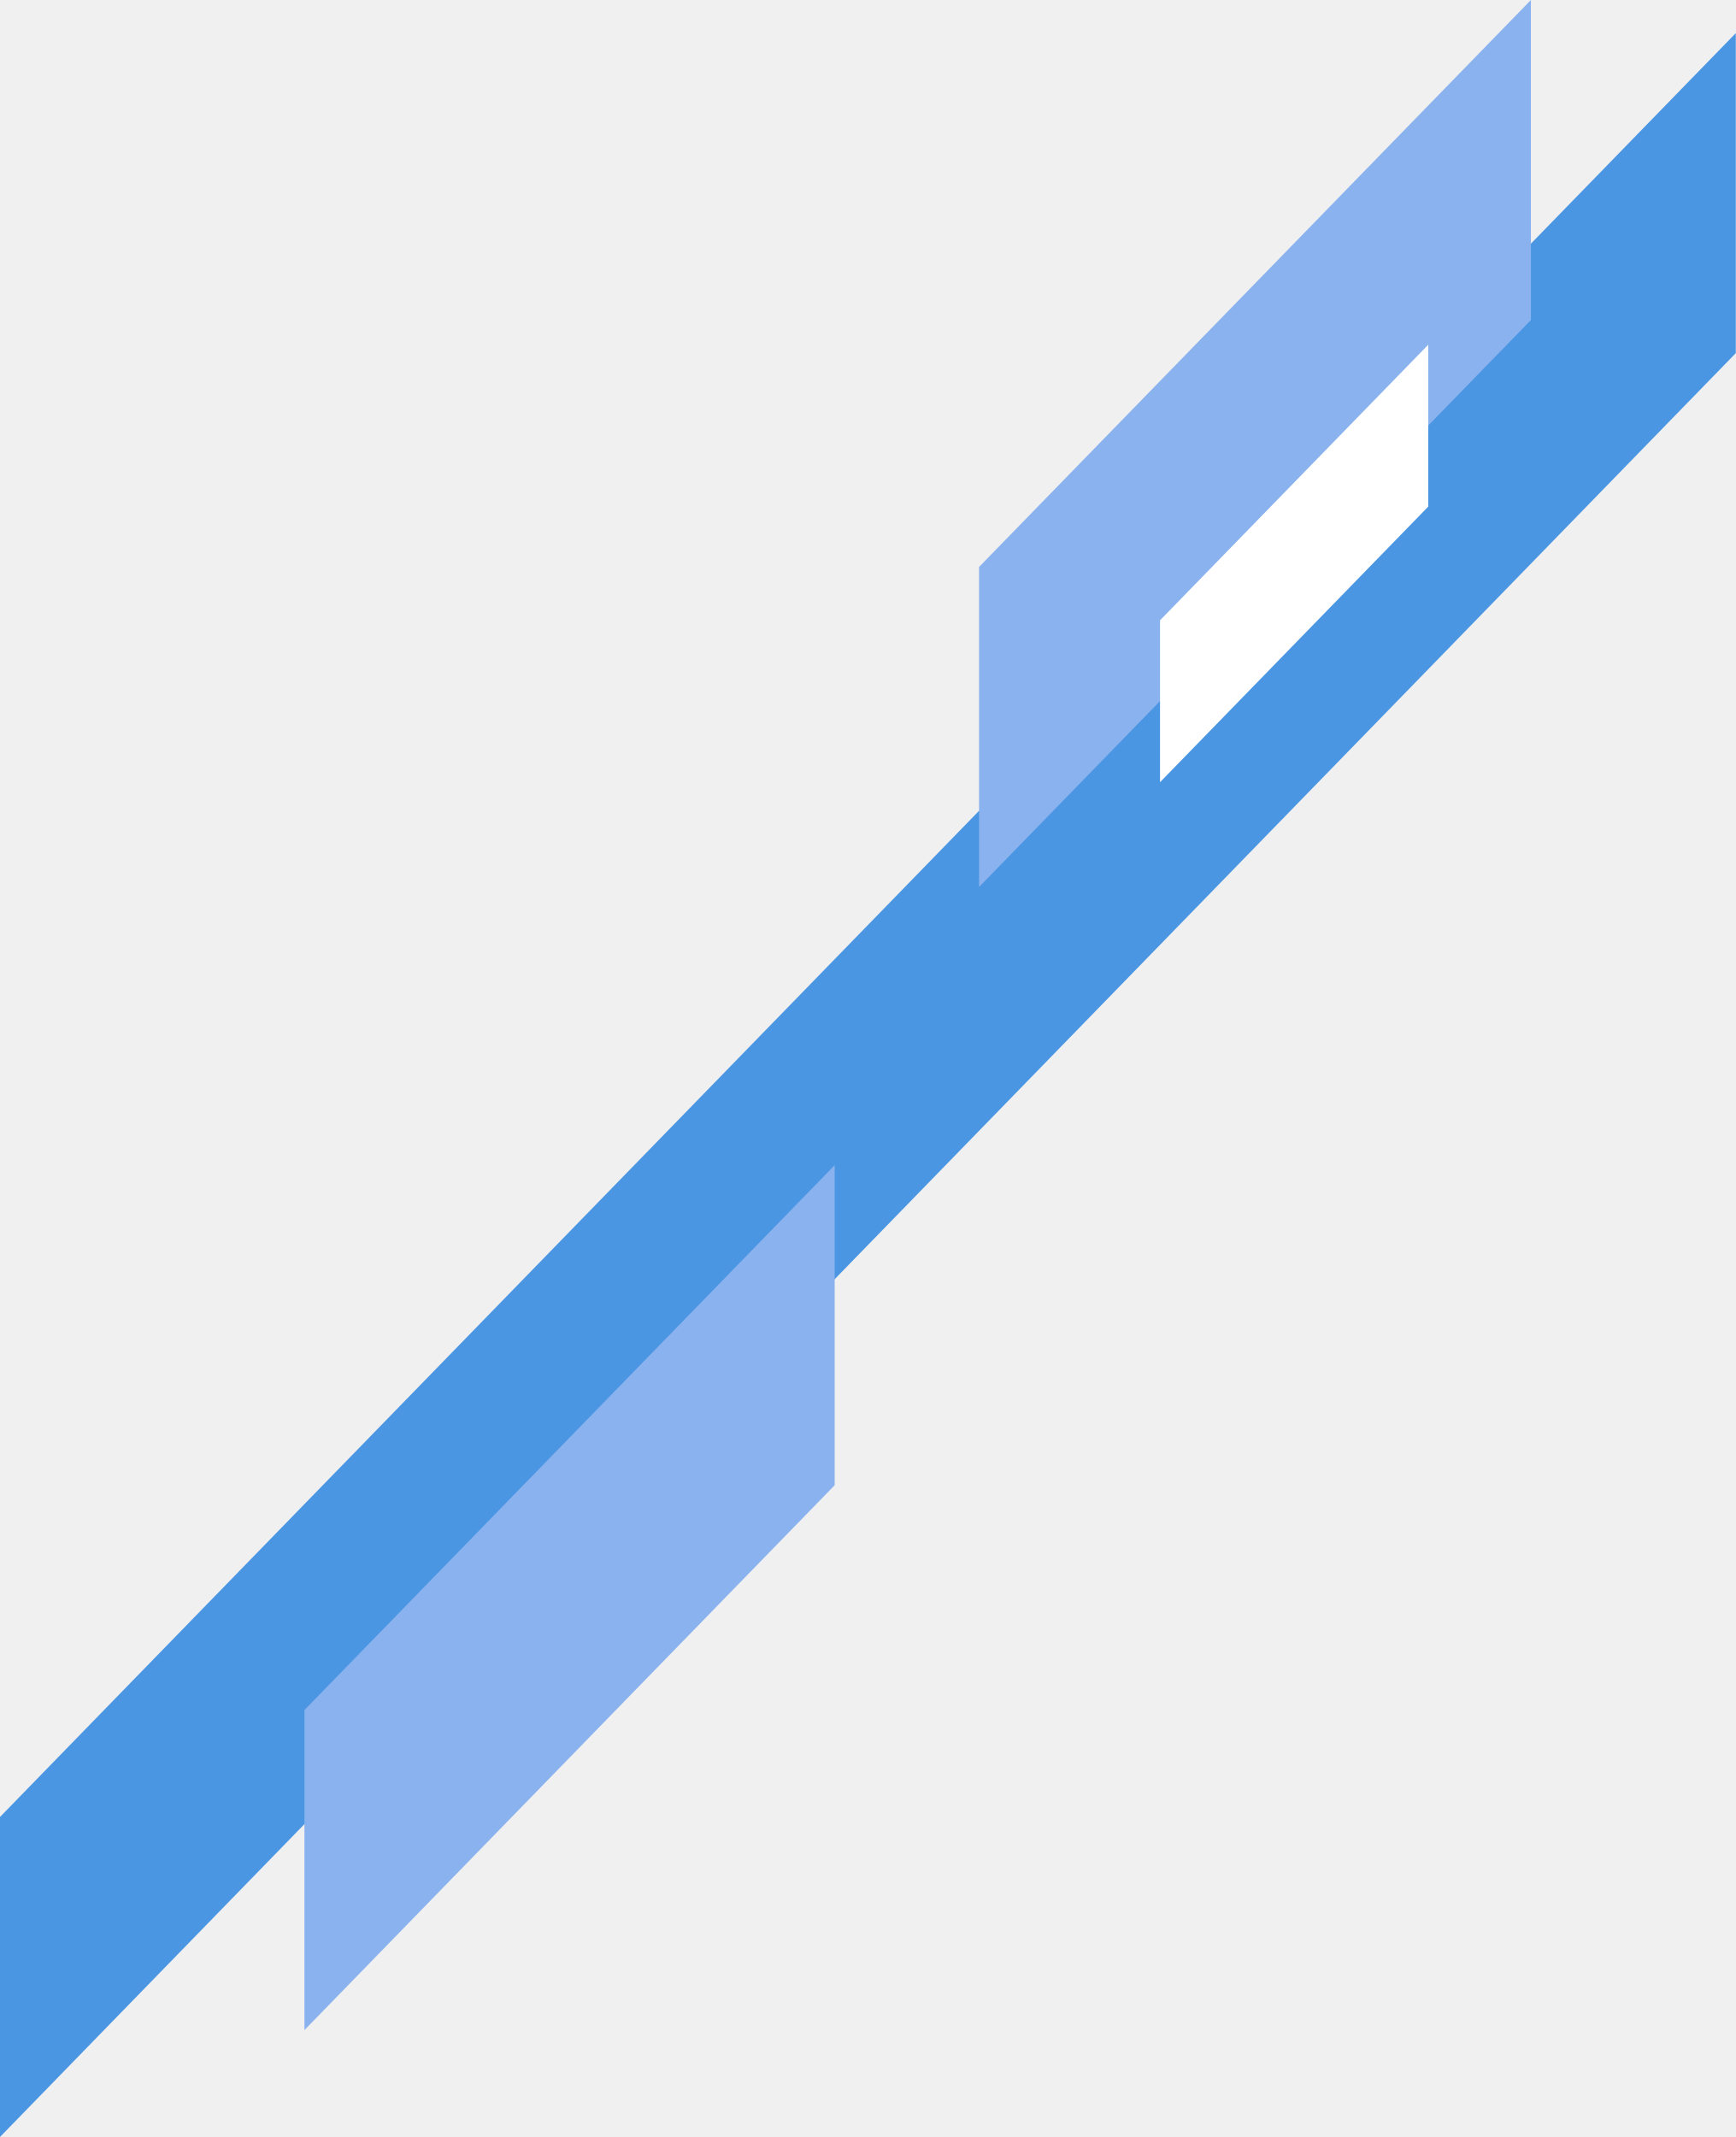
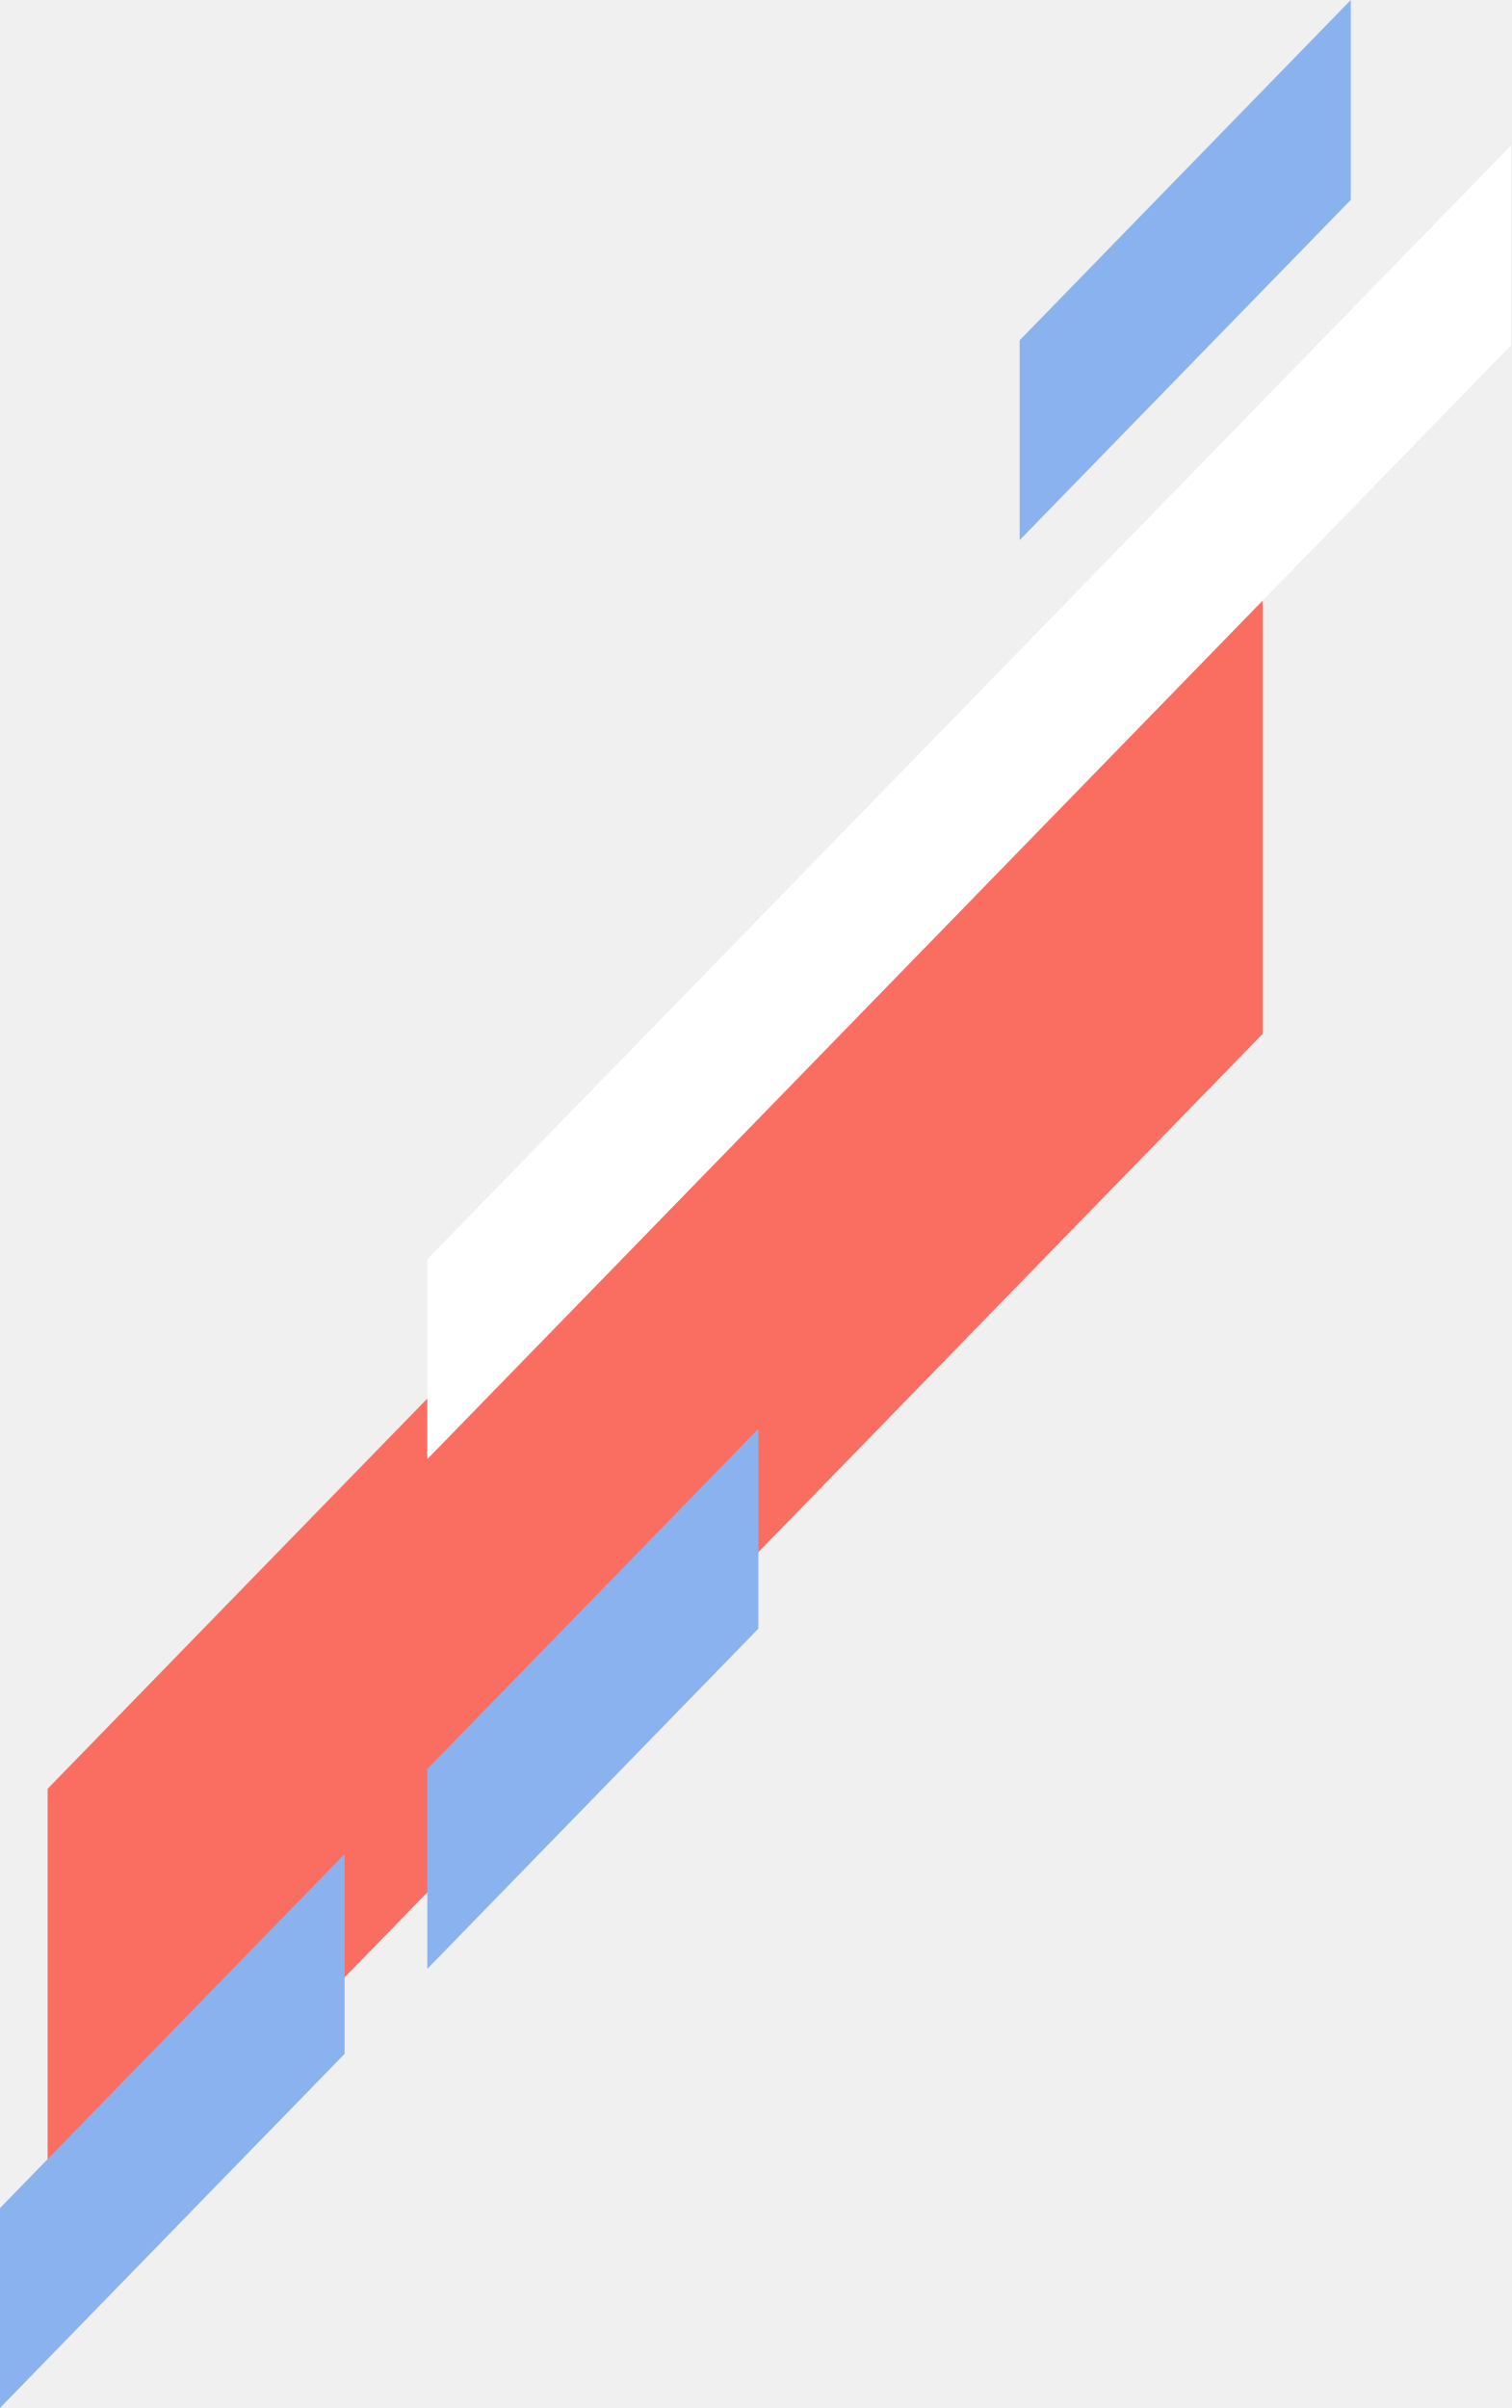
- <svg xmlns="http://www.w3.org/2000/svg" width="67.704" height="83.343" viewBox="0 0 67.704 83.343">
-   <g id="Grupo_1101240" data-name="Grupo 1101240" transform="translate(11031.376 11921.705)">
-     <path id="Trazado_911233" data-name="Trazado 911233" d="M49.814,122.531l67.7-69.57V40.48l-67.7,69.57Z" transform="translate(-11081.19 -11960.894)" fill="#4b96e3" />
-     <path id="Trazado_911235" data-name="Trazado 911235" d="M0,189.3v12.481L21.523,179.67V167.189Z" transform="translate(-10993.19 -12088.894)" fill="#8ab2ee" />
-     <path id="Trazado_911236" data-name="Trazado 911236" d="M26.688,161.881v12.481l20.68-21.249V140.632Z" transform="translate(-11046.19 -12016.894)" fill="#8ab2ee" />
-     <path id="Trazado_911237" data-name="Trazado 911237" d="M26.688,151.381v6.313l10.461-10.748v-6.313Z" transform="translate(-11012.82 -12048.894)" fill="#fff" />
+ <svg xmlns="http://www.w3.org/2000/svg" width="94.392" height="150.378" viewBox="0 0 94.392 150.378">
+   <g id="Grupo_1100867" data-name="Grupo 1100867" transform="translate(11081.19 11909.486)">
+     <path id="Trazado_911232" data-name="Trazado 911232" d="M78.857,115.975V85.138L2.974,163.115v30.838Z" transform="translate(-11081.19 -11960.894)" fill="#fa6d61" />
+     <path id="Trazado_911233" data-name="Trazado 911233" d="M49.814,122.531l67.7-69.57V40.48l-67.7,69.57Z" transform="translate(-11104.317 -11940.894)" fill="#fff" />
+     <path id="Trazado_911235" data-name="Trazado 911235" d="M0,189.3v12.481L21.523,179.67V167.189Z" transform="translate(-11081.19 -11960.894)" fill="#8ab2ee" />
+     <path id="Trazado_911236" data-name="Trazado 911236" d="M26.688,161.881v12.481l20.68-21.249V140.632Z" transform="translate(-11081.19 -11960.894)" fill="#8ab2ee" />
+     <path id="Trazado_911238" data-name="Trazado 911238" d="M26.688,161.881v12.481l20.68-21.249V140.632Z" transform="translate(-11044.19 -12050.118)" fill="#8ab2ee" />
  </g>
</svg>
